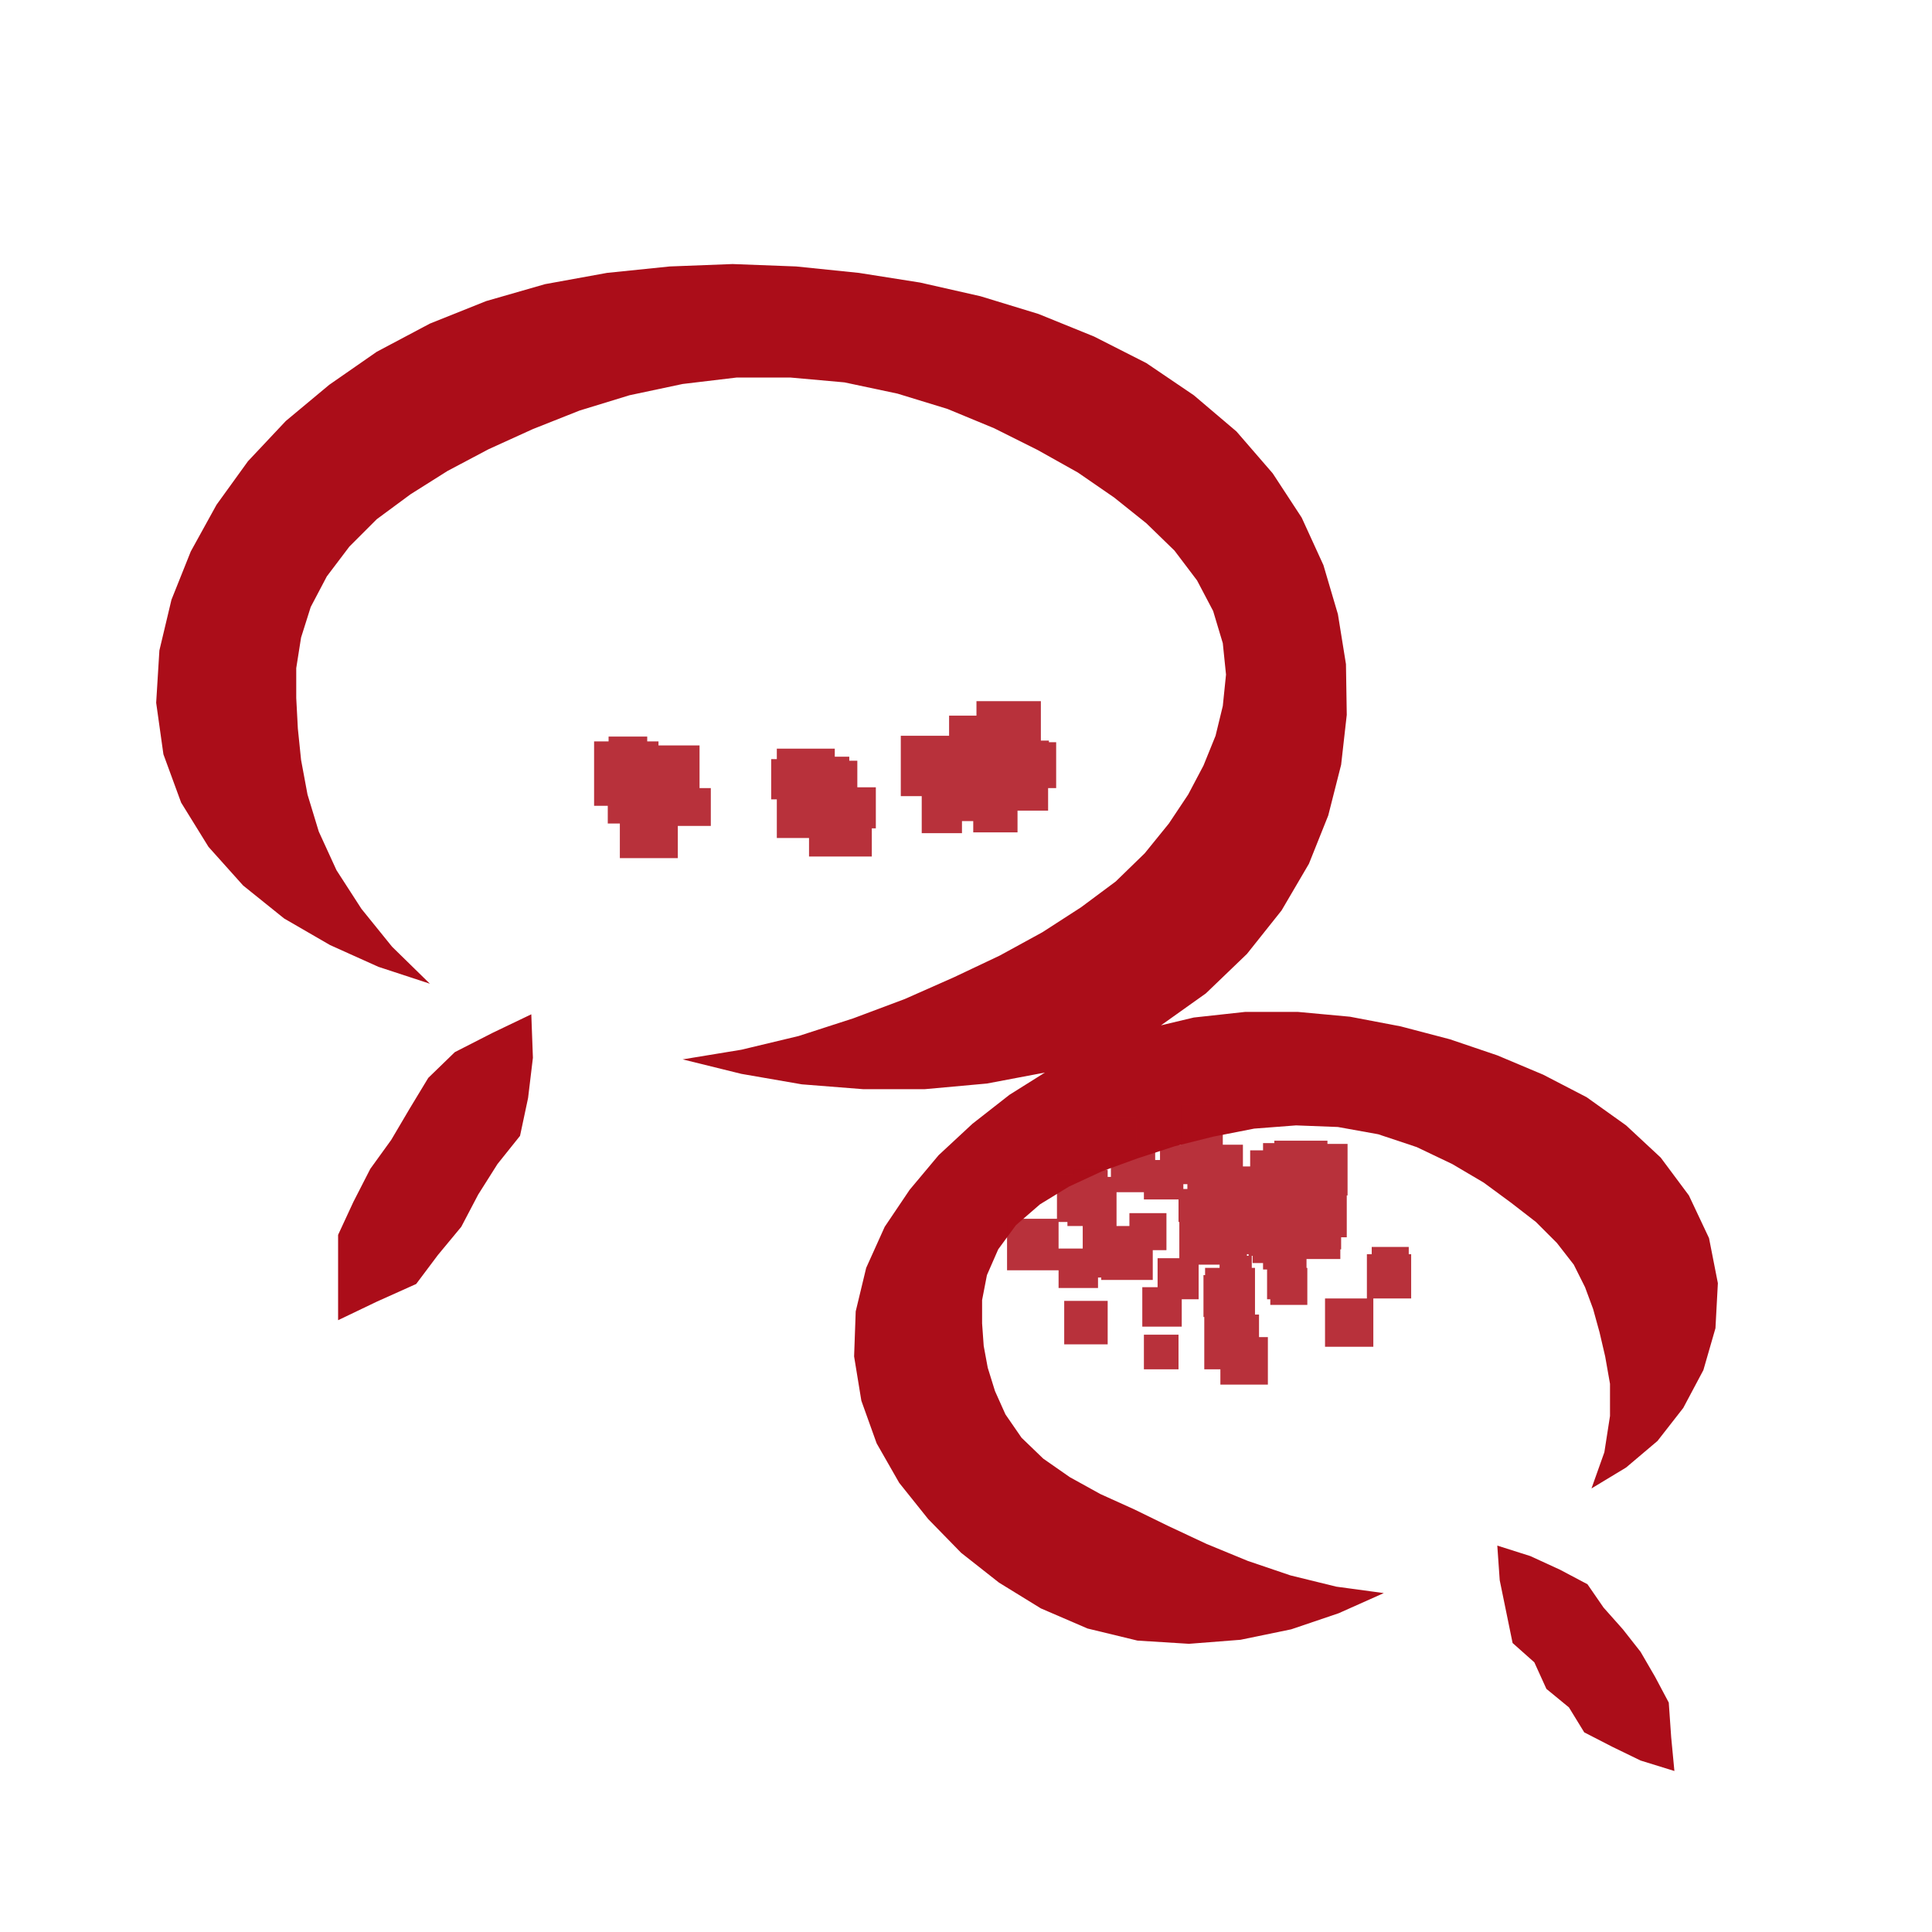
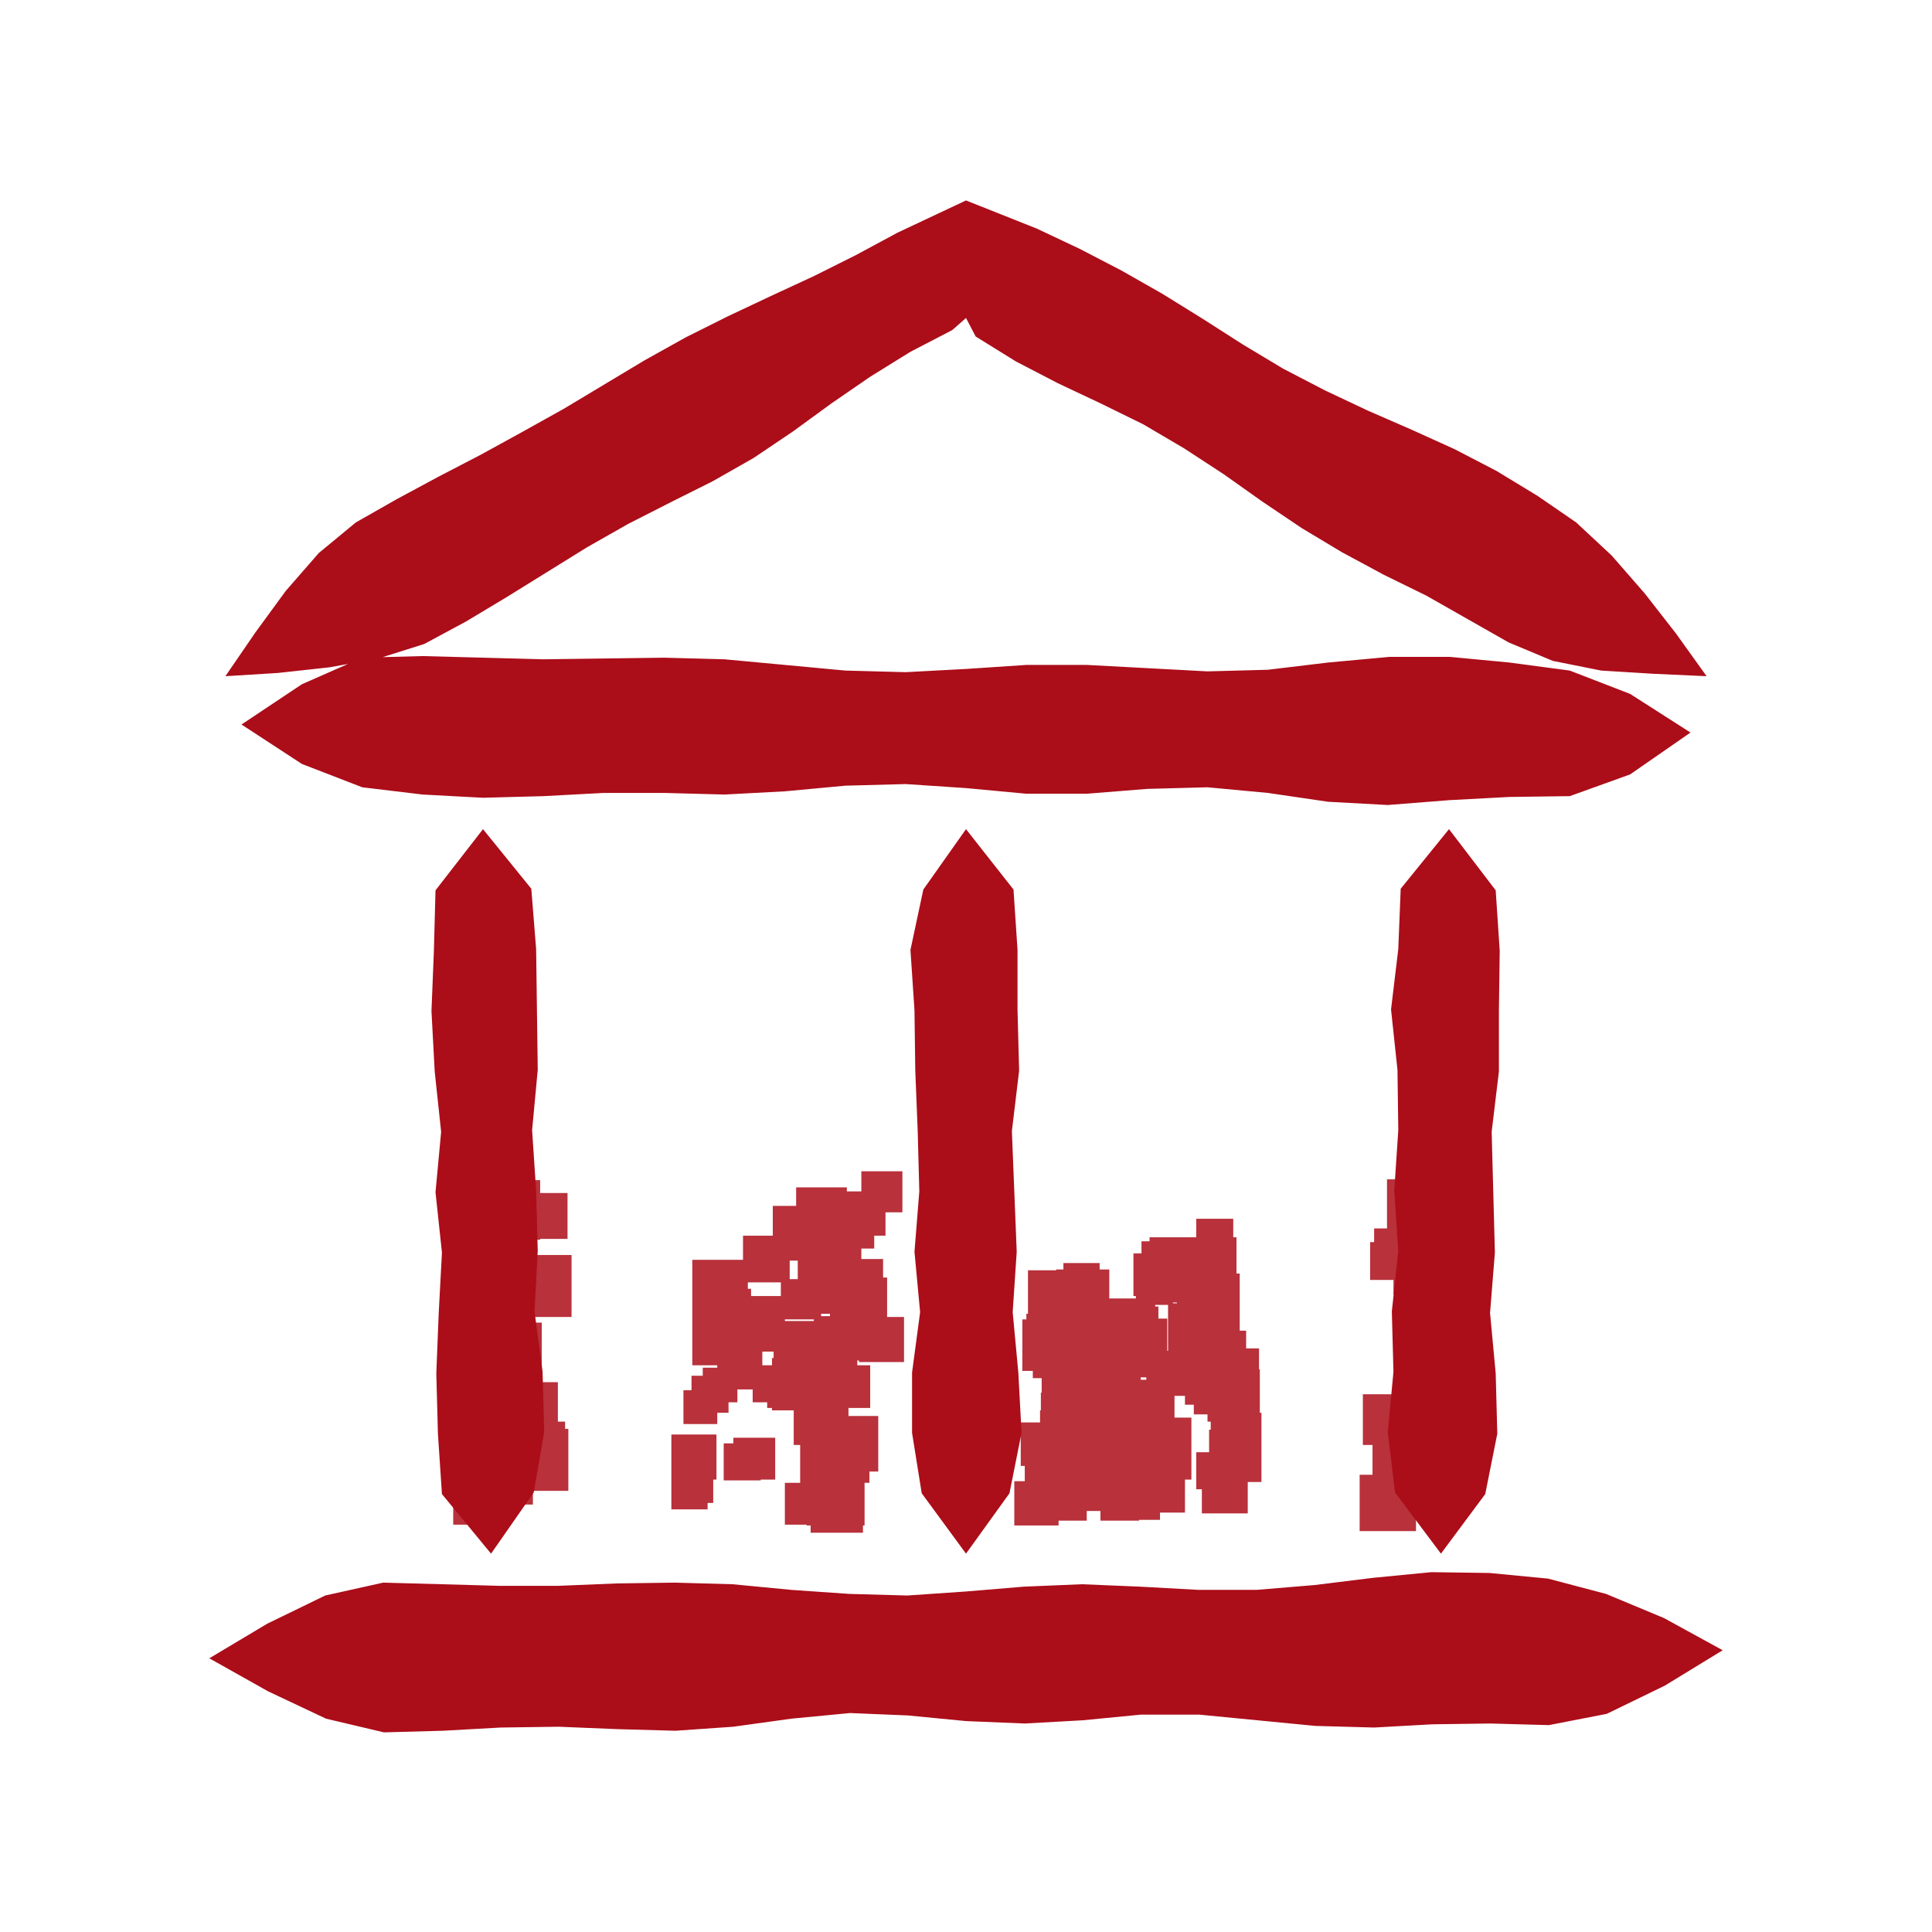
<svg xmlns="http://www.w3.org/2000/svg" viewBox="0 0 24 24" width="96" height="96">
-   <path d="M5.34 12.22L4.87 11.76L4.49 11.29L4.18 10.81L3.96 10.33L3.82 9.87L3.74 9.44L3.70 9.05L3.68 8.67L3.68 8.30L3.74 7.92L3.86 7.54L4.06 7.16L4.34 6.79L4.68 6.45L5.10 6.14L5.56 5.85L6.07 5.58L6.62 5.33L7.20 5.10L7.82 4.91L8.48 4.77L9.15 4.69L9.82 4.69L10.49 4.75L11.15 4.89L11.77 5.08L12.35 5.32L12.89 5.59L13.39 5.87L13.84 6.18L14.24 6.50L14.59 6.84L14.87 7.21L15.07 7.59L15.19 7.99L15.23 8.38L15.19 8.77L15.10 9.14L14.95 9.51L14.76 9.87L14.52 10.23L14.22 10.60L13.86 10.95L13.43 11.27L12.95 11.58L12.42 11.87L11.85 12.14L11.24 12.41L10.60 12.65L9.92 12.87L9.21 13.04L8.48 13.16L8.48 13.16L9.21 13.34L9.96 13.47L10.72 13.53L11.49 13.53L12.26 13.46L13.00 13.32L13.72 13.09L14.39 12.76L14.98 12.34L15.49 11.85L15.92 11.31L16.26 10.73L16.50 10.13L16.66 9.50L16.73 8.88L16.72 8.25L16.62 7.63L16.44 7.02L16.17 6.43L15.81 5.88L15.36 5.36L14.83 4.91L14.24 4.51L13.59 4.18L12.90 3.90L12.18 3.68L11.43 3.51L10.67 3.39L9.89 3.31L9.10 3.28L8.32 3.31L7.54 3.39L6.77 3.53L6.04 3.74L5.34 4.02L4.68 4.37L4.09 4.78L3.55 5.23L3.08 5.73L2.69 6.27L2.37 6.85L2.13 7.45L1.98 8.08L1.94 8.73L2.03 9.37L2.25 9.97L2.59 10.52L3.02 11.00L3.53 11.41L4.10 11.74L4.70 12.01L5.34 12.22ZM6.60 12.60L6.12 12.83L5.65 13.07L5.32 13.39L5.09 13.77L4.86 14.16L4.60 14.52L4.39 14.93L4.20 15.34L4.20 15.87L4.20 16.40L4.20 16.40L4.68 16.17L5.17 15.95L5.44 15.59L5.73 15.24L5.94 14.84L6.18 14.46L6.46 14.11L6.56 13.64L6.62 13.14L6.60 12.60ZM17.19 19.79L16.60 19.71L16.03 19.57L15.50 19.39L14.99 19.18L14.52 18.96L14.09 18.75L13.67 18.56L13.29 18.35L12.96 18.12L12.69 17.86L12.49 17.57L12.36 17.28L12.27 16.99L12.22 16.72L12.20 16.44L12.20 16.15L12.26 15.84L12.40 15.52L12.62 15.22L12.92 14.96L13.28 14.74L13.69 14.55L14.13 14.39L14.59 14.24L15.07 14.12L15.58 14.02L16.10 13.98L16.62 14.00L17.12 14.09L17.60 14.25L18.04 14.46L18.43 14.69L18.77 14.94L19.08 15.18L19.34 15.44L19.55 15.71L19.69 15.99L19.79 16.26L19.87 16.55L19.94 16.85L20.00 17.19L20.00 17.59L19.93 18.04L19.77 18.49L19.77 18.49L20.20 18.23L20.59 17.90L20.91 17.49L21.16 17.02L21.31 16.50L21.34 15.94L21.23 15.38L20.98 14.85L20.63 14.38L20.20 13.98L19.71 13.63L19.17 13.35L18.60 13.11L18.01 12.91L17.40 12.75L16.77 12.63L16.12 12.57L15.47 12.57L14.83 12.64L14.20 12.79L13.61 13.01L13.05 13.28L12.54 13.60L12.08 13.96L11.66 14.35L11.30 14.78L10.99 15.24L10.76 15.75L10.63 16.29L10.61 16.85L10.70 17.40L10.89 17.93L11.17 18.42L11.53 18.87L11.94 19.29L12.41 19.66L12.93 19.98L13.51 20.23L14.13 20.38L14.77 20.42L15.41 20.37L16.04 20.24L16.63 20.04L17.19 19.79ZM18.60 19.20L18.63 19.63L18.71 20.02L18.79 20.41L19.06 20.65L19.21 20.98L19.49 21.21L19.68 21.52L20.03 21.70L20.38 21.87L20.80 22.00L20.80 22.00L20.76 21.58L20.73 21.15L20.56 20.83L20.38 20.52L20.16 20.24L19.92 19.97L19.72 19.68L19.38 19.50L19.01 19.33L18.60 19.20Z" fill="#ab0d19" />
-   <path d="M12.20 9.38h0.57v0.57h-0.57zM11.76 9.17h0.47v0.47h-0.47zM11.95 9.13h0.72v0.72h-0.72zM7.70 9.94h0.72v0.72h-0.72zM9.65 9.77h0.64v0.64h-0.64zM7.56 9.15h0.48v0.48h-0.48zM10.37 9.78h0.51v0.51h-0.51zM9.58 9.43h0.50v0.50h-0.50zM12.09 9.79h0.55v0.55h-0.55zM7.55 9.65h0.58v0.58h-0.58zM11.75 9.29h0.46v0.46h-0.46zM11.19 9.14h0.75v0.75h-0.75zM7.64 9.40h0.67v0.67h-0.67zM11.97 9.15h0.59v0.59h-0.59zM7.38 9.21h0.80v0.80h-0.80zM11.56 9.27h0.72v0.72h-0.72zM12.26 9.31h0.76v0.76h-0.76zM8.36 9.79h0.47v0.47h-0.47zM12.55 9.22h0.57v0.57h-0.57zM9.65 9.58h0.80v0.80h-0.80zM11.87 9.21h0.71v0.71h-0.71zM9.65 9.30h0.72v0.72h-0.72zM11.61 9.67h0.53v0.53h-0.53zM7.99 9.26h0.70v0.70h-0.70zM9.83 9.84h0.52v0.52h-0.52zM12.16 9.06h0.75v0.75h-0.75zM12.53 9.20h0.50v0.50h-0.50zM11.30 9.14h0.55v0.55h-0.55zM10.03 9.40h0.52v0.52h-0.52zM7.45 9.44h0.51v0.51h-0.51zM11.79 8.89h0.72v0.72h-0.72zM10.05 9.86h0.78v0.78h-0.78zM9.99 9.45h0.66v0.66h-0.66zM12.13 8.71h0.80v0.80h-0.80zM11.45 9.85h0.50v0.50h-0.50zM14.21 14.41h0.49v0.49h-0.49zM13.80 14.26h0.55v0.55h-0.55zM14.82 14.50h0.69v0.69h-0.69zM15.76 14.81h0.55v0.55h-0.55zM13.15 15.51h0.49v0.49h-0.49zM16.11 14.75h0.62v0.62h-0.62zM15.25 14.91h0.67v0.67h-0.67zM14.96 16.33h0.68v0.68h-0.68zM15.99 14.96h0.46v0.46h-0.46zM15.57 14.81h0.62v0.62h-0.62zM15.78 15.75h0.46v0.46h-0.46zM16.00 14.99h0.65v0.65h-0.65zM14.83 14.95h0.66v0.66h-0.66zM13.22 16.16h0.54v0.54h-0.54zM14.64 14.77h0.41v0.41h-0.41zM15.19 14.49h0.65v0.65h-0.65zM14.97 15.75h0.62v0.62h-0.62zM14.03 15.07h0.46v0.46h-0.46zM15.16 16.61h0.59v0.59h-0.59zM15.83 14.17h0.66v0.66h-0.66zM15.51 15.10h0.50v0.50h-0.50zM14.38 15.63h0.51v0.51h-0.51zM15.69 15.23h0.54v0.54h-0.54zM13.13 14.59h0.59v0.59h-0.59zM14.41 14.22h0.49v0.49h-0.49zM13.68 15.26h0.64v0.64h-0.64zM13.45 15.23h0.64v0.64h-0.64zM14.77 14.68h0.71v0.71h-0.71zM13.26 14.62h0.61v0.61h-0.61zM14.19 15.99h0.49v0.49h-0.49zM14.67 13.72h0.52v0.52h-0.52zM12.51 15.14h0.64v0.64h-0.64zM14.75 14.22h0.69v0.69h-0.69zM15.97 14.83h0.69v0.69h-0.69zM15.56 15.10h0.59v0.59h-0.59zM14.65 15.06h0.65v0.65h-0.65zM17.04 15.49h0.46v0.46h-0.46zM15.69 14.20h0.66v0.66h-0.66zM14.21 16.58h0.43v0.43h-0.43zM13.34 14.53h0.42v0.42h-0.42zM16.46 16.13h0.60v0.60h-0.60zM16.98 15.58h0.55v0.55h-0.55zM14.95 15.84h0.52v0.52h-0.52zM15.74 15.73h0.41v0.41h-0.41zM15.15 15.60h0.40v0.40h-0.40zM15.53 14.29h0.69v0.69h-0.69zM15.05 15.98h0.44v0.44h-0.44zM16.10 14.21h0.64v0.64h-0.64zM13.63 13.89h0.49v0.49h-0.49z" fill="#ab0d19" opacity=".85" />
+   <path d="M2.80 8.40L3.45 8.36L4.09 8.29L4.70 8.18L5.27 8.00L5.79 7.72L6.29 7.42L6.79 7.11L7.29 6.80L7.80 6.51L8.33 6.24L8.85 5.98L9.36 5.69L9.85 5.36L10.33 5.01L10.81 4.68L11.31 4.37L11.83 4.10L12.00 3.95L12.12 4.18L12.62 4.49L13.14 4.76L13.67 5.01L14.20 5.27L14.71 5.57L15.20 5.89L15.68 6.23L16.17 6.56L16.67 6.86L17.19 7.14L17.72 7.40L18.23 7.69L18.74 7.98L19.29 8.21L19.89 8.33L20.54 8.37L21.20 8.40L21.20 8.40L20.82 7.87L20.43 7.37L20.02 6.90L19.58 6.49L19.10 6.16L18.59 5.85L18.07 5.58L17.54 5.34L16.99 5.10L16.46 4.85L15.94 4.58L15.44 4.28L14.94 3.96L14.44 3.65L13.93 3.36L13.41 3.09L12.88 2.84L12.00 2.49L11.15 2.89L10.63 3.17L10.11 3.43L9.57 3.68L9.04 3.93L8.52 4.19L8.00 4.48L7.50 4.78L7.00 5.08L6.48 5.37L5.97 5.65L5.45 5.92L4.93 6.20L4.42 6.49L3.96 6.87L3.55 7.34L3.17 7.86L2.80 8.40ZM3.00 9.00L3.75 9.49L4.50 9.78L5.25 9.87L6.00 9.91L6.75 9.89L7.50 9.85L8.25 9.85L9.00 9.87L9.75 9.83L10.50 9.76L11.25 9.74L12.00 9.79L12.75 9.86L13.50 9.86L14.25 9.80L15.00 9.78L15.75 9.85L16.50 9.96L17.24 10.00L18.00 9.94L18.75 9.90L19.50 9.89L20.25 9.62L21.00 9.10L21.00 9.10L20.25 8.62L19.50 8.33L18.75 8.23L18.01 8.16L17.26 8.16L16.50 8.23L15.75 8.32L15.00 8.34L14.25 8.30L13.50 8.26L12.75 8.26L12.00 8.31L11.25 8.35L10.50 8.33L9.75 8.26L9.00 8.19L8.25 8.17L7.50 8.18L6.75 8.19L6.00 8.17L5.25 8.15L4.50 8.17L3.75 8.50L3.00 9.00ZM2.60 20.60L3.33 21.01L4.05 21.35L4.77 21.52L5.50 21.50L6.22 21.46L6.94 21.45L7.67 21.48L8.39 21.50L9.11 21.45L9.83 21.35L10.56 21.28L11.28 21.31L12.00 21.38L12.73 21.41L13.45 21.37L14.17 21.30L14.90 21.30L15.62 21.37L16.34 21.44L17.07 21.46L17.79 21.42L18.51 21.41L19.24 21.43L19.96 21.29L20.68 20.94L21.40 20.50L21.40 20.50L20.67 20.10L19.95 19.80L19.23 19.61L18.50 19.54L17.78 19.53L17.06 19.60L16.33 19.69L15.61 19.75L14.89 19.75L14.16 19.71L13.44 19.68L12.72 19.71L12.00 19.77L11.27 19.82L10.55 19.80L9.83 19.75L9.10 19.68L8.38 19.66L7.66 19.67L6.93 19.70L6.21 19.70L5.49 19.68L4.76 19.66L4.04 19.82L3.32 20.17L2.60 20.60ZM6.00 10.30L5.41 11.06L5.39 11.81L5.36 12.56L5.40 13.31L5.48 14.06L5.41 14.81L5.49 15.56L5.45 16.31L5.42 17.06L5.44 17.81L5.49 18.56L6.10 19.30L6.10 19.30L6.63 18.54L6.76 17.79L6.74 17.04L6.64 16.29L6.68 15.54L6.66 14.79L6.61 14.04L6.68 13.29L6.67 12.54L6.66 11.79L6.60 11.04L6.00 10.30ZM12.00 10.30L11.47 11.05L11.31 11.80L11.36 12.55L11.37 13.30L11.40 14.05L11.42 14.80L11.36 15.55L11.43 16.30L11.33 17.05L11.33 17.80L11.45 18.55L12.00 19.30L12.00 19.30L12.54 18.55L12.69 17.80L12.65 17.05L12.58 16.30L12.63 15.55L12.60 14.80L12.57 14.05L12.66 13.30L12.64 12.55L12.64 11.80L12.59 11.05L12.00 10.30ZM18.00 10.30L17.40 11.04L17.37 11.79L17.28 12.54L17.36 13.29L17.37 14.04L17.32 14.79L17.37 15.54L17.29 16.29L17.31 17.04L17.24 17.79L17.33 18.54L17.90 19.30L17.90 19.30L18.45 18.56L18.60 17.81L18.58 17.06L18.51 16.31L18.57 15.56L18.55 14.81L18.53 14.06L18.62 13.31L18.62 12.56L18.63 11.81L18.58 11.06L18.00 10.30Z" fill="#ab0d19" />
+   <path d="M14.08 15.57h0.53v0.53h-0.53zM9.11 17.86h0.52v0.52h-0.52zM14.86 15.14h0.46v0.46h-0.46zM8.86 16.01h0.47v0.47h-0.47zM12.94 16.88h0.66v0.66h-0.66zM5.78 18.45h0.49v0.49h-0.49zM15.12 16.75h0.52v0.52h-0.52zM16.89 18.32h0.70v0.70h-0.70zM14.56 16.31h0.77v0.77h-0.77zM9.70 15.89h0.50v0.50h-0.50zM14.05 18.25h0.52v0.52h-0.52zM17.56 16.43h0.67v0.67h-0.67zM17.48 16.41h0.42v0.42h-0.42zM5.58 15.04h0.76v0.76h-0.76zM13.66 16.13h0.69v0.69h-0.69zM13.22 16.84h0.68v0.68h-0.68zM6.09 17.50h0.63v0.63h-0.63zM6.02 14.57h0.43v0.43h-0.43zM17.72 14.32h0.69v0.69h-0.69zM9.23 15.35h0.58v0.58h-0.58zM10.02 17.17h0.52v0.52h-0.52zM6.51 17.84h0.52v0.52h-0.52zM14.69 16.37h0.66v0.66h-0.66zM5.58 17.17h0.70v0.70h-0.70zM5.85 17.31h0.62v0.62h-0.62zM17.45 17.31h0.73v0.73h-0.73zM14.83 16.90h0.67v0.67h-0.67zM10.31 15.87h0.71v0.71h-0.71zM6.15 16.07h0.47v0.47h-0.47zM9.53 17.06h0.43v0.43h-0.43zM5.63 18.49h0.45v0.45h-0.45zM13.89 16.23h0.50v0.50h-0.50zM8.34 18.30h0.45v0.45h-0.45zM13.07 17.74h0.42v0.42h-0.42zM15.02 17.76h0.65v0.65h-0.65zM8.73 16.99h0.43v0.43h-0.43zM15.00 17.01h0.65v0.65h-0.65zM10.70 14.55h0.51v0.51h-0.51zM13.92 16.38h0.58v0.58h-0.58zM14.24 16.78h0.56v0.56h-0.56zM13.08 18.47h0.42v0.42h-0.42zM10.11 16.35h0.51v0.51h-0.51zM13.38 18.03h0.45v0.45h-0.45zM12.60 18.40h0.55v0.55h-0.55zM9.62 16.84h0.49v0.49h-0.49zM5.50 16.97h0.62v0.62h-0.62zM12.75 16.32h0.54v0.54h-0.54zM8.60 16.19h0.77v0.77h-0.77zM14.28 15.37h0.53v0.53h-0.53zM13.54 16.41h0.70v0.70h-0.70zM13.31 16.38h0.70v0.70h-0.70zM5.61 17.99h0.56v0.56h-0.56zM14.86 16.53h0.62v0.62h-0.62zM14.62 15.82h0.78v0.78h-0.78zM13.12 15.77h0.66v0.66h-0.66zM14.06 17.14h0.53v0.53h-0.53zM12.73 18.03h0.73v0.73h-0.73zM12.77 15.78h0.64v0.64h-0.64zM13.59 16.69h0.54v0.54h-0.54zM13.98 18.45h0.43v0.43h-0.43zM15.05 17.80h0.60v0.60h-0.60zM9.22 16.20h0.52v0.52h-0.52zM14.61 15.37h0.75v0.75h-0.75zM17.23 14.65h0.64v0.64h-0.64zM16.93 17.32h0.63v0.63h-0.63zM14.51 16.20h0.71v0.71h-0.71zM10.20 14.85h0.66v0.66h-0.66zM13.24 16.99h0.78v0.78h-0.78zM9.86 17.43h0.52v0.52h-0.52zM10.25 15.40h0.45v0.45h-0.45zM14.93 18.23h0.52v0.52h-0.52zM5.97 14.66h0.74v0.74h-0.74zM9.59 16.87h0.65v0.65h-0.65zM17.31 15.60h0.48v0.48h-0.48zM14.07 17.74h0.47v0.47h-0.47zM13.21 15.69h0.45v0.45h-0.45zM5.98 16.43h0.75v0.75h-0.75zM10.22 17.59h0.69v0.69h-0.69zM13.40 18.09h0.68v0.68h-0.68zM8.49 17.27h0.42v0.42h-0.42zM8.59 17.09h0.46v0.46h-0.46zM6.33 15.59h0.77v0.77h-0.77zM15.02 16.76h0.44v0.44h-0.44zM9.06 16.10h0.69v0.69h-0.69zM5.92 17.20h0.54v0.54h-0.54zM10.67 16.36h0.56v0.56h-0.56zM8.91 16.70h0.56v0.56h-0.56zM8.60 15.65h0.69v0.69h-0.69zM14.03 17.61h0.77v0.77h-0.77zM17.63 17.44h0.76v0.76h-0.76zM9.60 14.98h0.68v0.68h-0.68zM12.68 17.67h0.54v0.54h-0.54zM17.05 17.64h0.77v0.77h-0.77zM5.65 17.05h0.44v0.44h-0.44zM8.42 18.23h0.44v0.44h-0.44zM9.35 16.96h0.46v0.46h-0.46zM14.04 18.11h0.68v0.68h-0.68zM14.86 18.04h0.46v0.46h-0.46zM6.29 17.75h0.77v0.77h-0.77zM10.45 14.80h0.55v0.55h-0.55zM10.03 17.65h0.77v0.77h-0.77zM14.18 15.42h0.56v0.56h-0.56zM14.93 18.23h0.57v0.57h-0.57zM14.52 15.64h0.54v0.54h-0.54zM14.72 16.88h0.57v0.57h-0.57zM9.72 16.41h0.76v0.76h-0.76zM9.94 17.92h0.75v0.75h-0.75zM13.01 17.88h0.60v0.60h-0.60zM14.11 15.75h0.46v0.46h-0.46zM10.02 18.23h0.72v0.72h-0.72zM6.17 17.17h0.76v0.76h-0.76zM9.96 16.52h0.69v0.69h-0.69zM10.64 16.38h0.52v0.52h-0.52zM13.70 16.86h0.47v0.47h-0.47zM12.86 18.18h0.52v0.52h-0.52zM12.92 17.52h0.56v0.56h-0.56zM17.77 16.47h0.43v0.43h-0.43zM10.07 18.39h0.65v0.65h-0.65zM12.83 16.55h0.57v0.57h-0.57zM15.04 17.50h0.43v0.43h-0.43zM12.70 16.39h0.64v0.64h-0.64zM13.23 17.55h0.63v0.63h-0.63zM17.34 15.00h0.76v0.76h-0.76zM6.41 17.66h0.61v0.61h-0.61zM13.59 18.15h0.42v0.42h-0.42zM9.75 18.42h0.52v0.52h-0.52zM13.67 18.41h0.48v0.48h-0.48zM17.07 15.26h0.63v0.63h-0.63zM13.14 16.61h0.69v0.69h-0.69zM5.85 17.92h0.77v0.77h-0.77zM9.61 16.65h0.55v0.55h-0.55zM8.34 17.82h0.56v0.56h-0.56zM17.02 15.43h0.47v0.47h-0.47zM9.94 18.13h0.76v0.76h-0.76zM8.99 17.93h0.46v0.46h-0.46zM13.79 17.53h0.74v0.74h-0.74zM9.91 15.65h0.67v0.67h-0.67zM10.04 16.87h0.53v0.53h-0.53zM12.93 17.30h0.75v0.75h-0.75zM10.28 16.96h0.53v0.53h-0.53zM9.89 14.75h0.63v0.63h-0.63zM14.55 16.19h0.71v0.71h-0.71zM6.48 14.82h0.57v0.57h-0.57zM10.50 15.64h0.47v0.47h-0.47zM15.06 17.55h0.61v0.61h-0.61zM13.35 16.88h0.71v0.71h-0.71zM11.76 9.04h0.44v0.44h-0.44zM12.16 9.32h0.40v0.40h-0.40z" fill="#ab0d19" opacity=".85" />
</svg>
